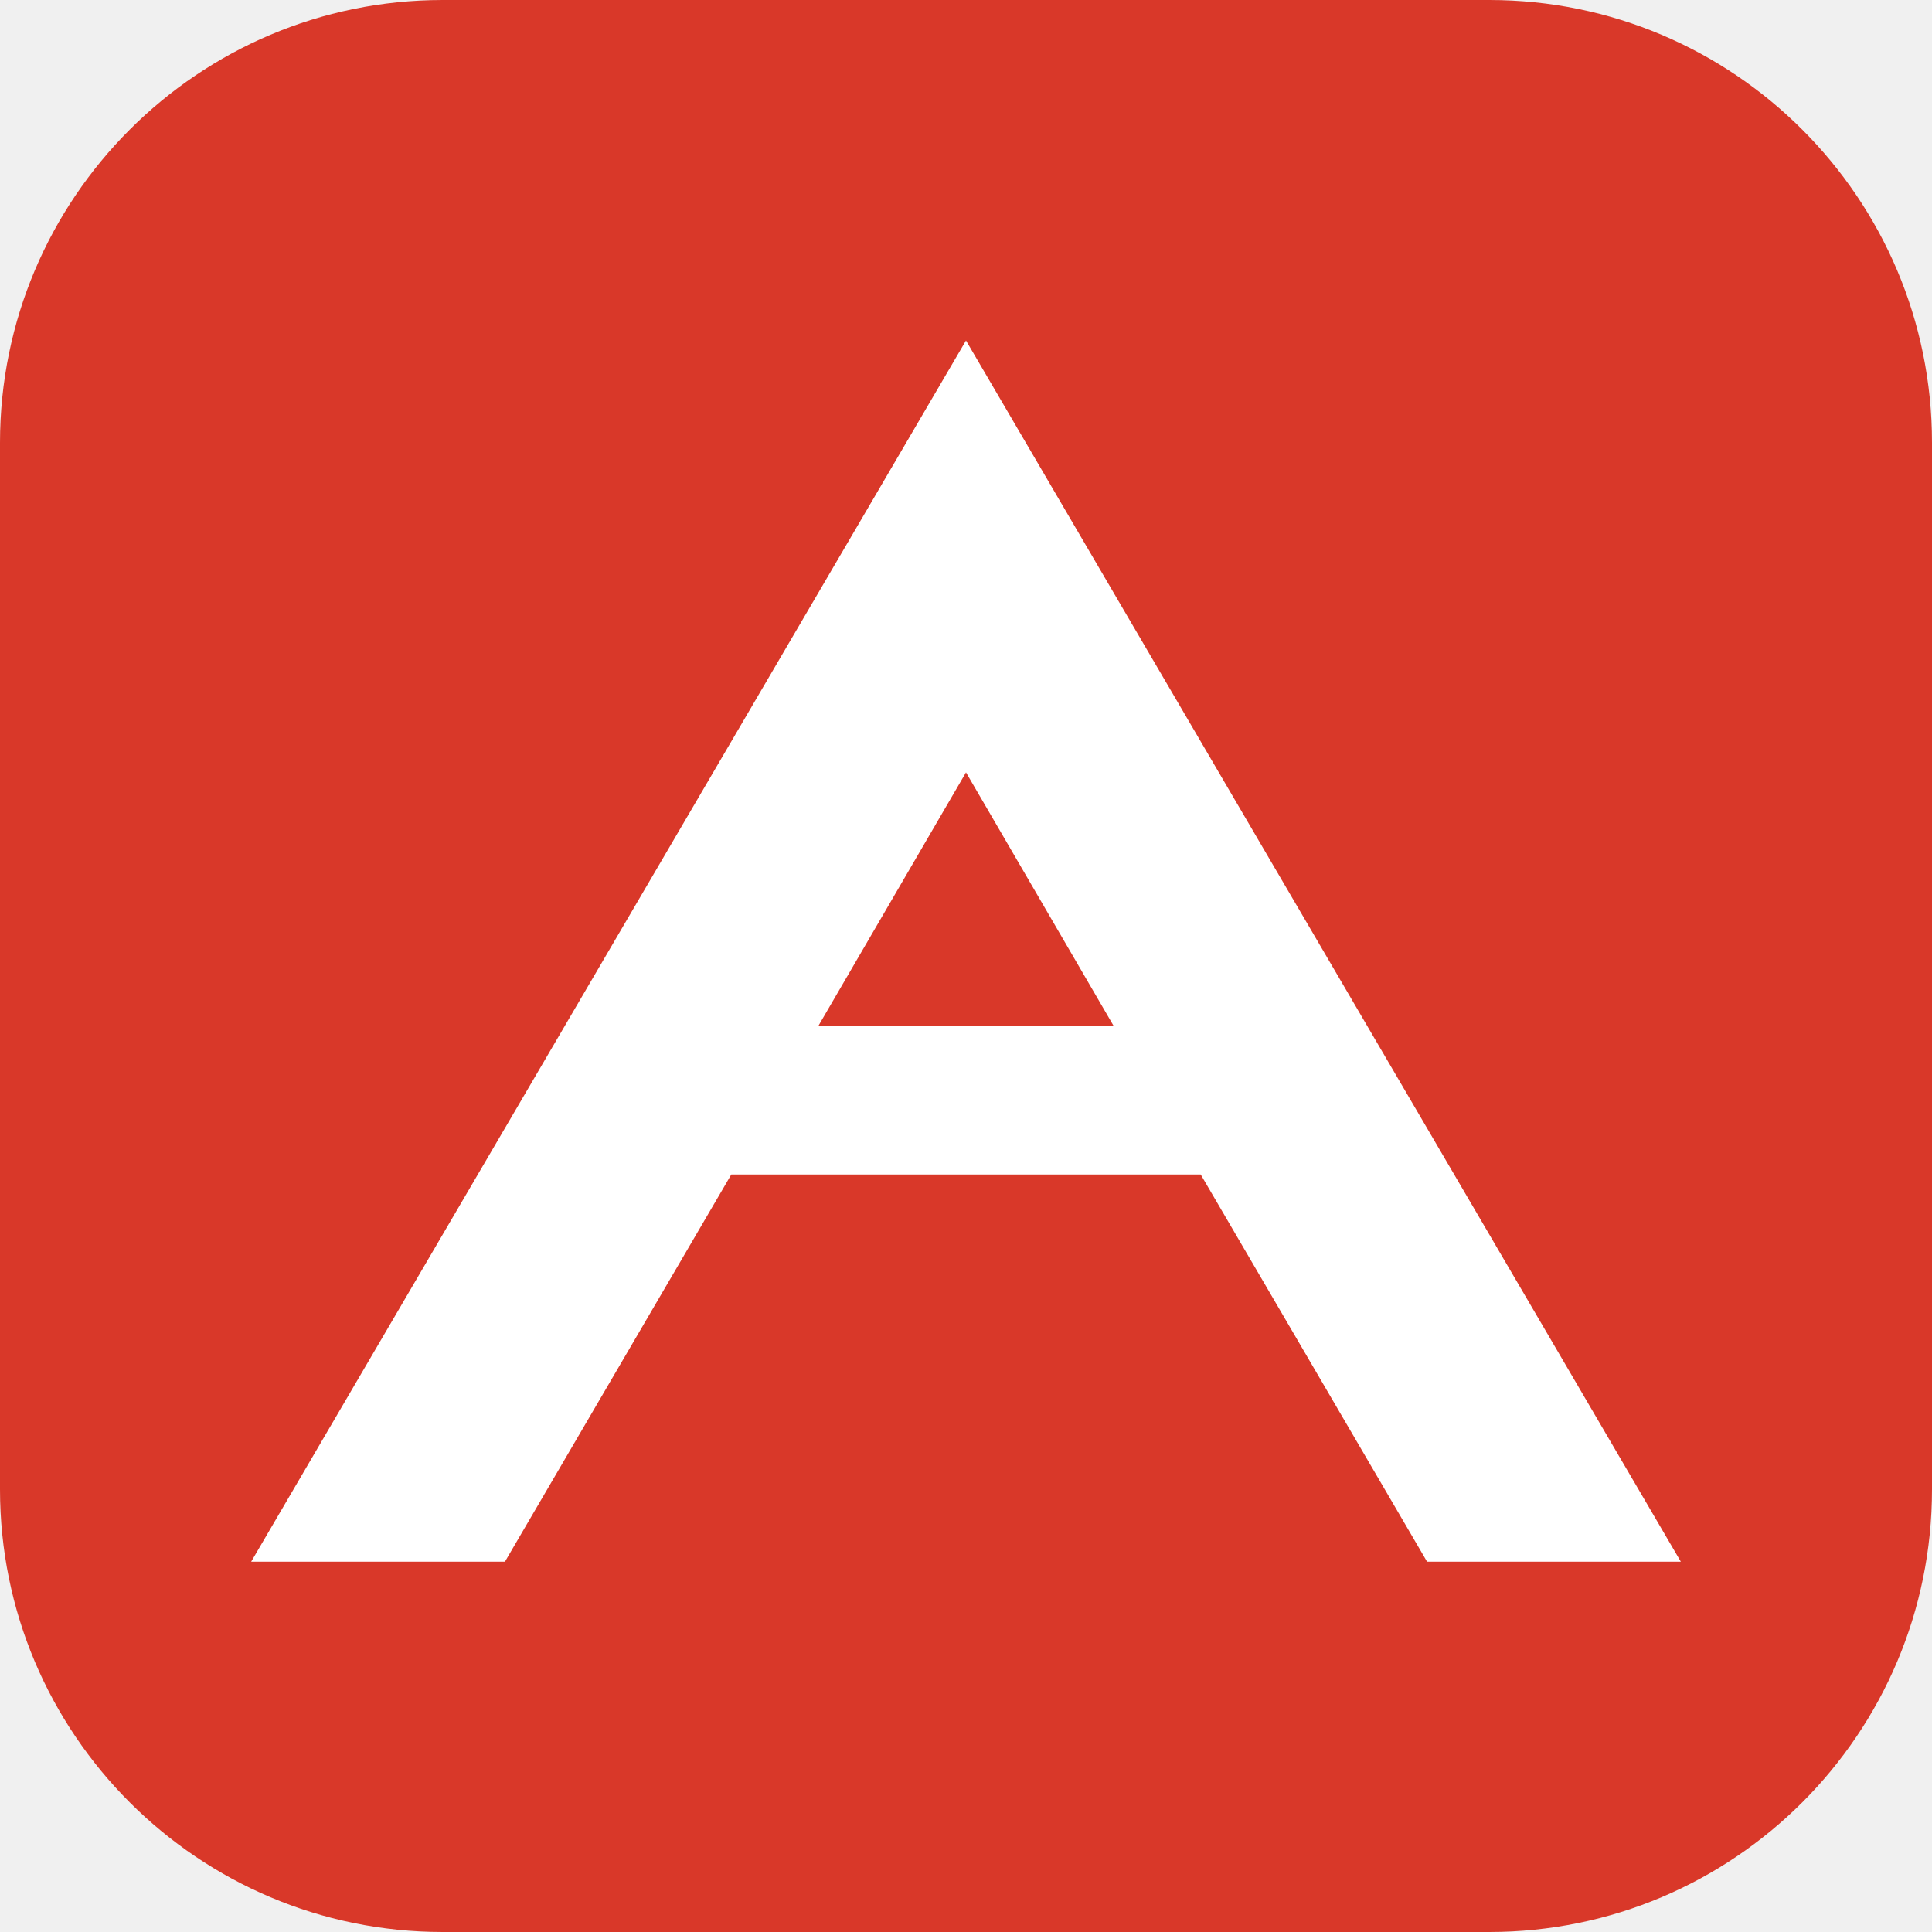
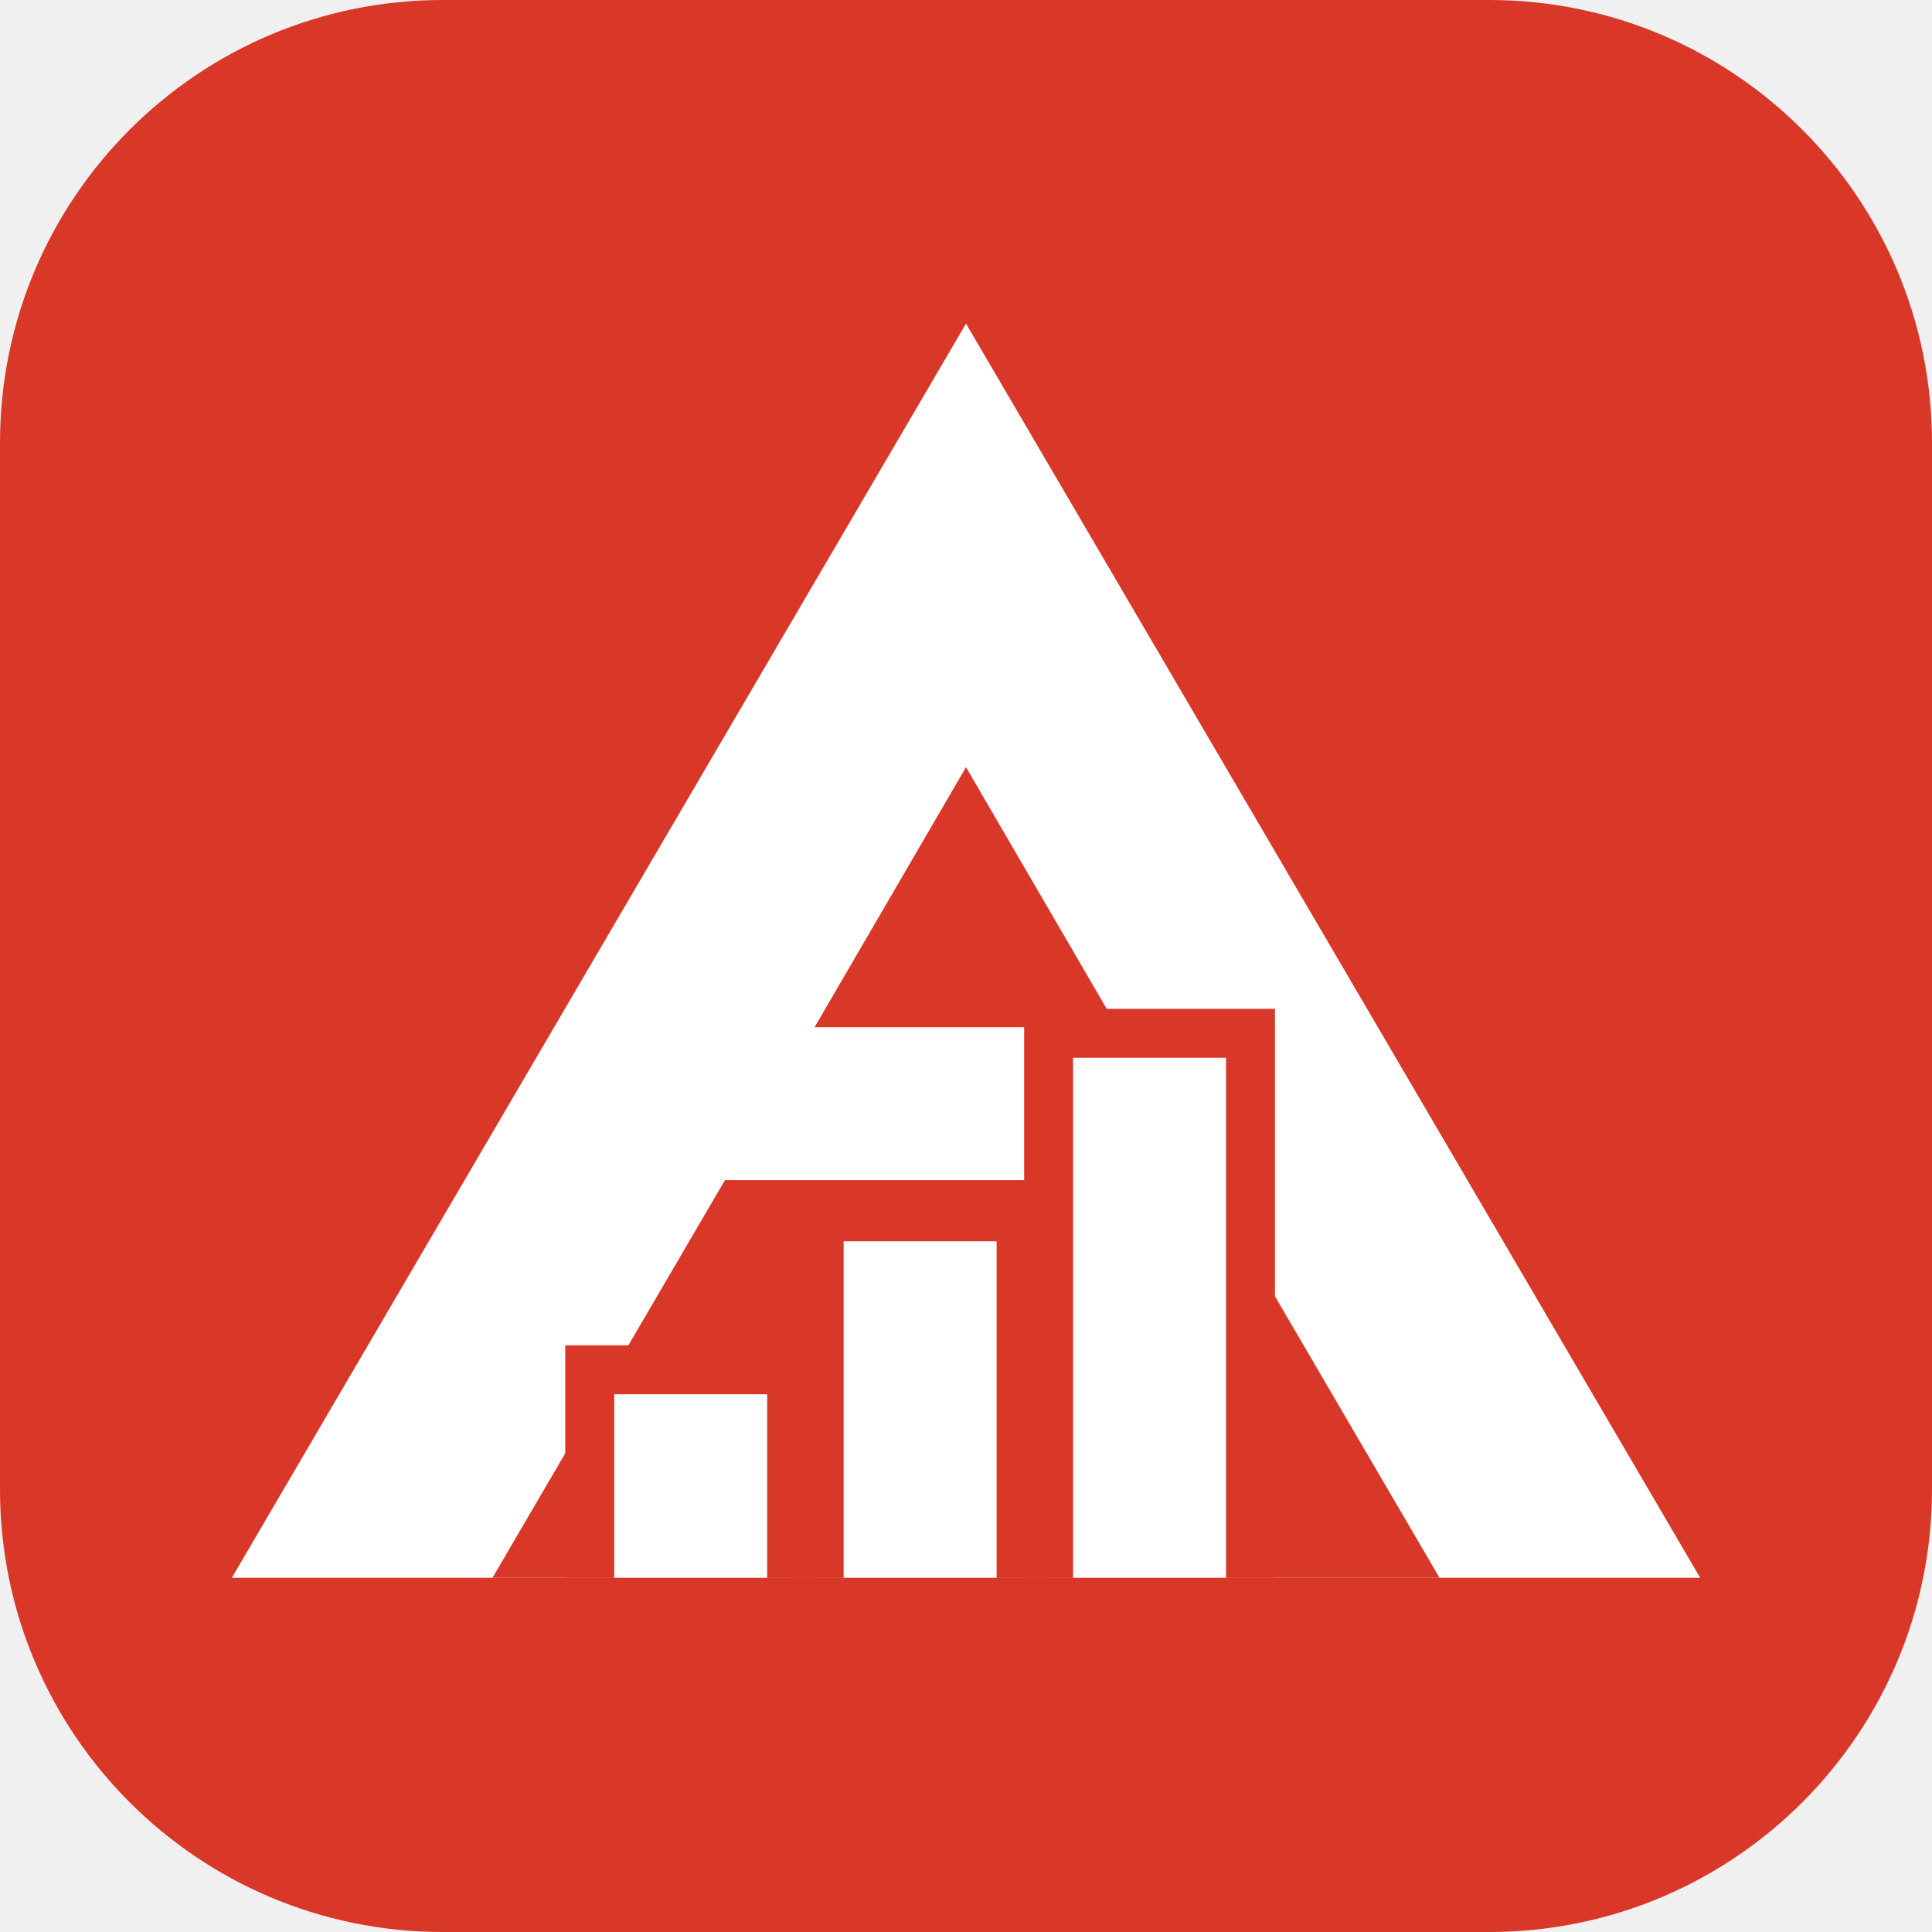
<svg xmlns="http://www.w3.org/2000/svg" viewBox="0 0 48 48" role="img" aria-label="AdmFood">
  <rect width="48" height="48" rx="11" fill="#D93829" />
-   <g transform="translate(24 24) scale(0.74) translate(-24 -24)">
-     <path fill="#FFFFFF" fill-rule="evenodd" d="M24 3 L48 44 L0 44 Z M24 17.5 L28.95 26 L19.05 26 Z M16.12 31 L31.88 31 L39.48 44 L8.52 44 Z" />
+   <defs>
+     <mask id="fav">
+       <rect width="48" height="48" fill="#000" />
+       <path fill="#fff" d="M24 3 L48 44 L0 44 Z" />
+       <path fill="#000" d="M24 17.5 L28.95 26 L19.05 26 Z" />
+       <path fill="#000" d="M16.12 31 L31.88 31 L39.48 44 L8.52 44 Z" />
+       <g fill="#000">
+         <rect x="10.9" y="36.4" width="8.2" height="7.6" />
+         <rect x="18.4" y="31.4" width="8.2" height="12.6" />
+         <rect x="25.9" y="25.4" width="8.2" height="18.6" />
+       </g>
+     </mask>
+   </defs>
+   <g transform="translate(24 24) scale(0.76) translate(-24 -24)">
+     <rect width="48" height="48" fill="#FFFFFF" mask="url(#fav)" />
+     <g fill="#FFFFFF">
+       <rect x="12.5" y="38" width="5" height="6" />
+       <rect x="20" y="33" width="5" height="11" />
+       <rect x="27.5" y="27" width="5" height="17" />
+     </g>
  </g>
</svg>
